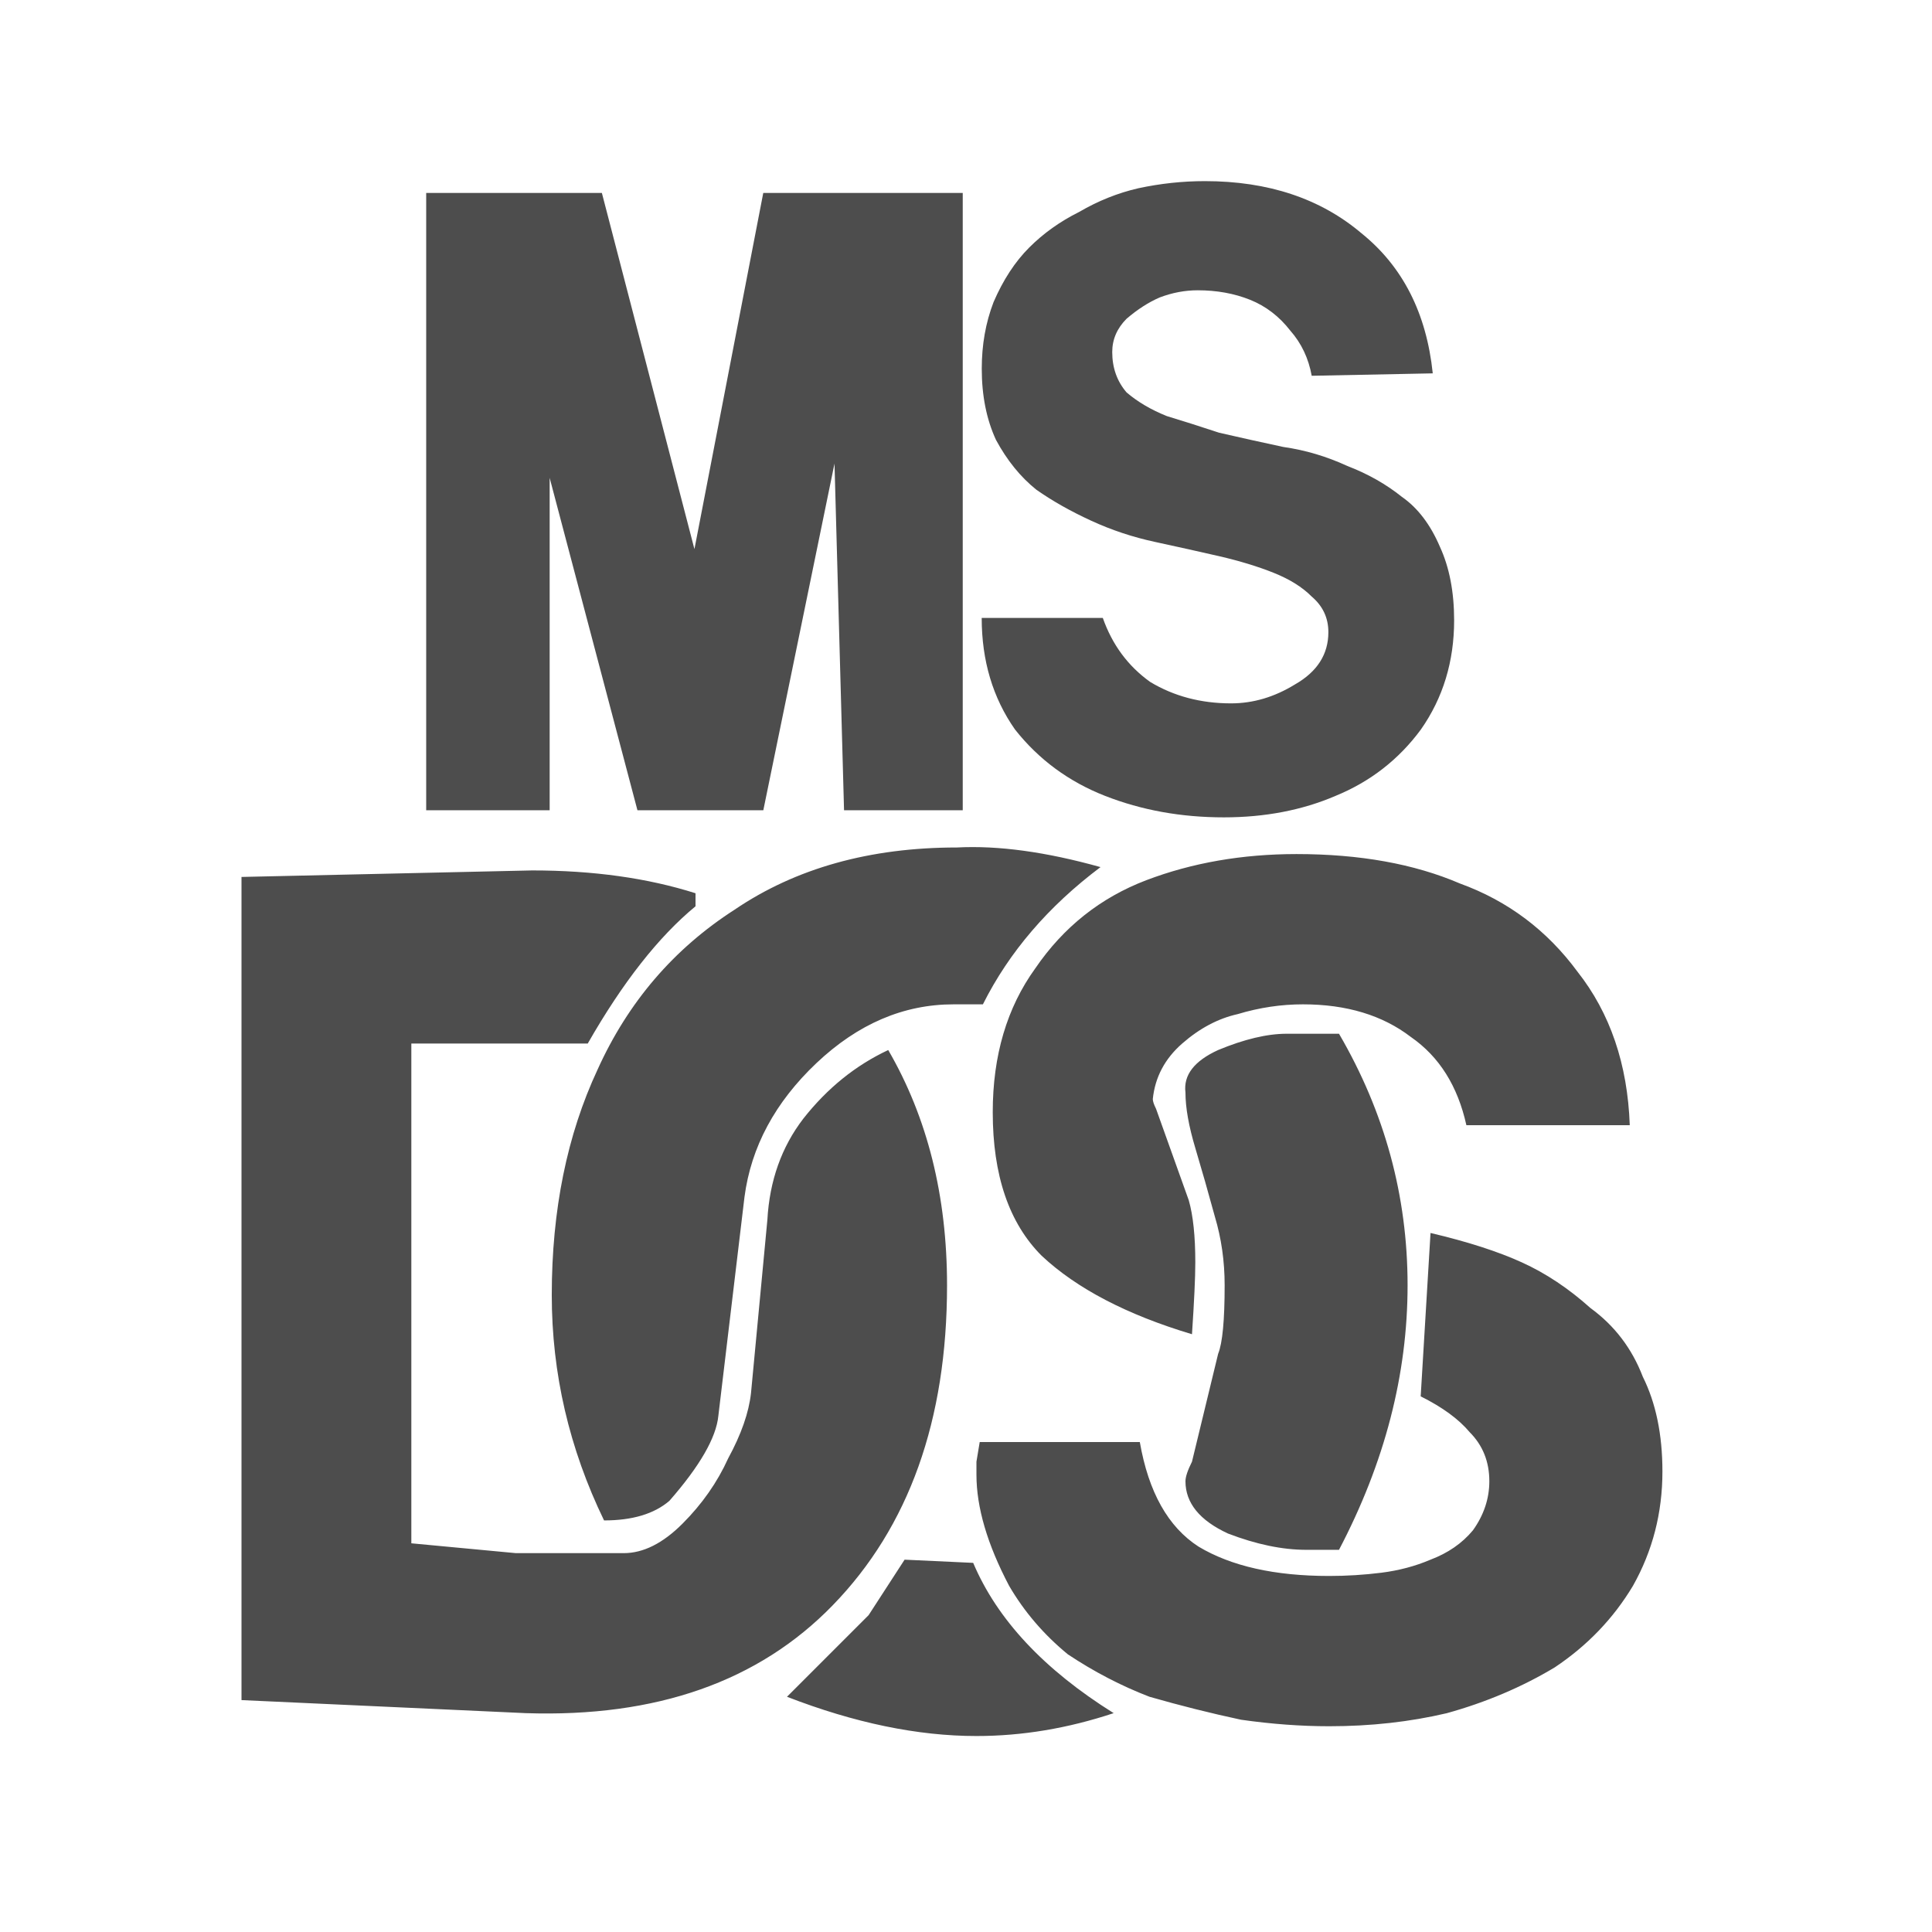
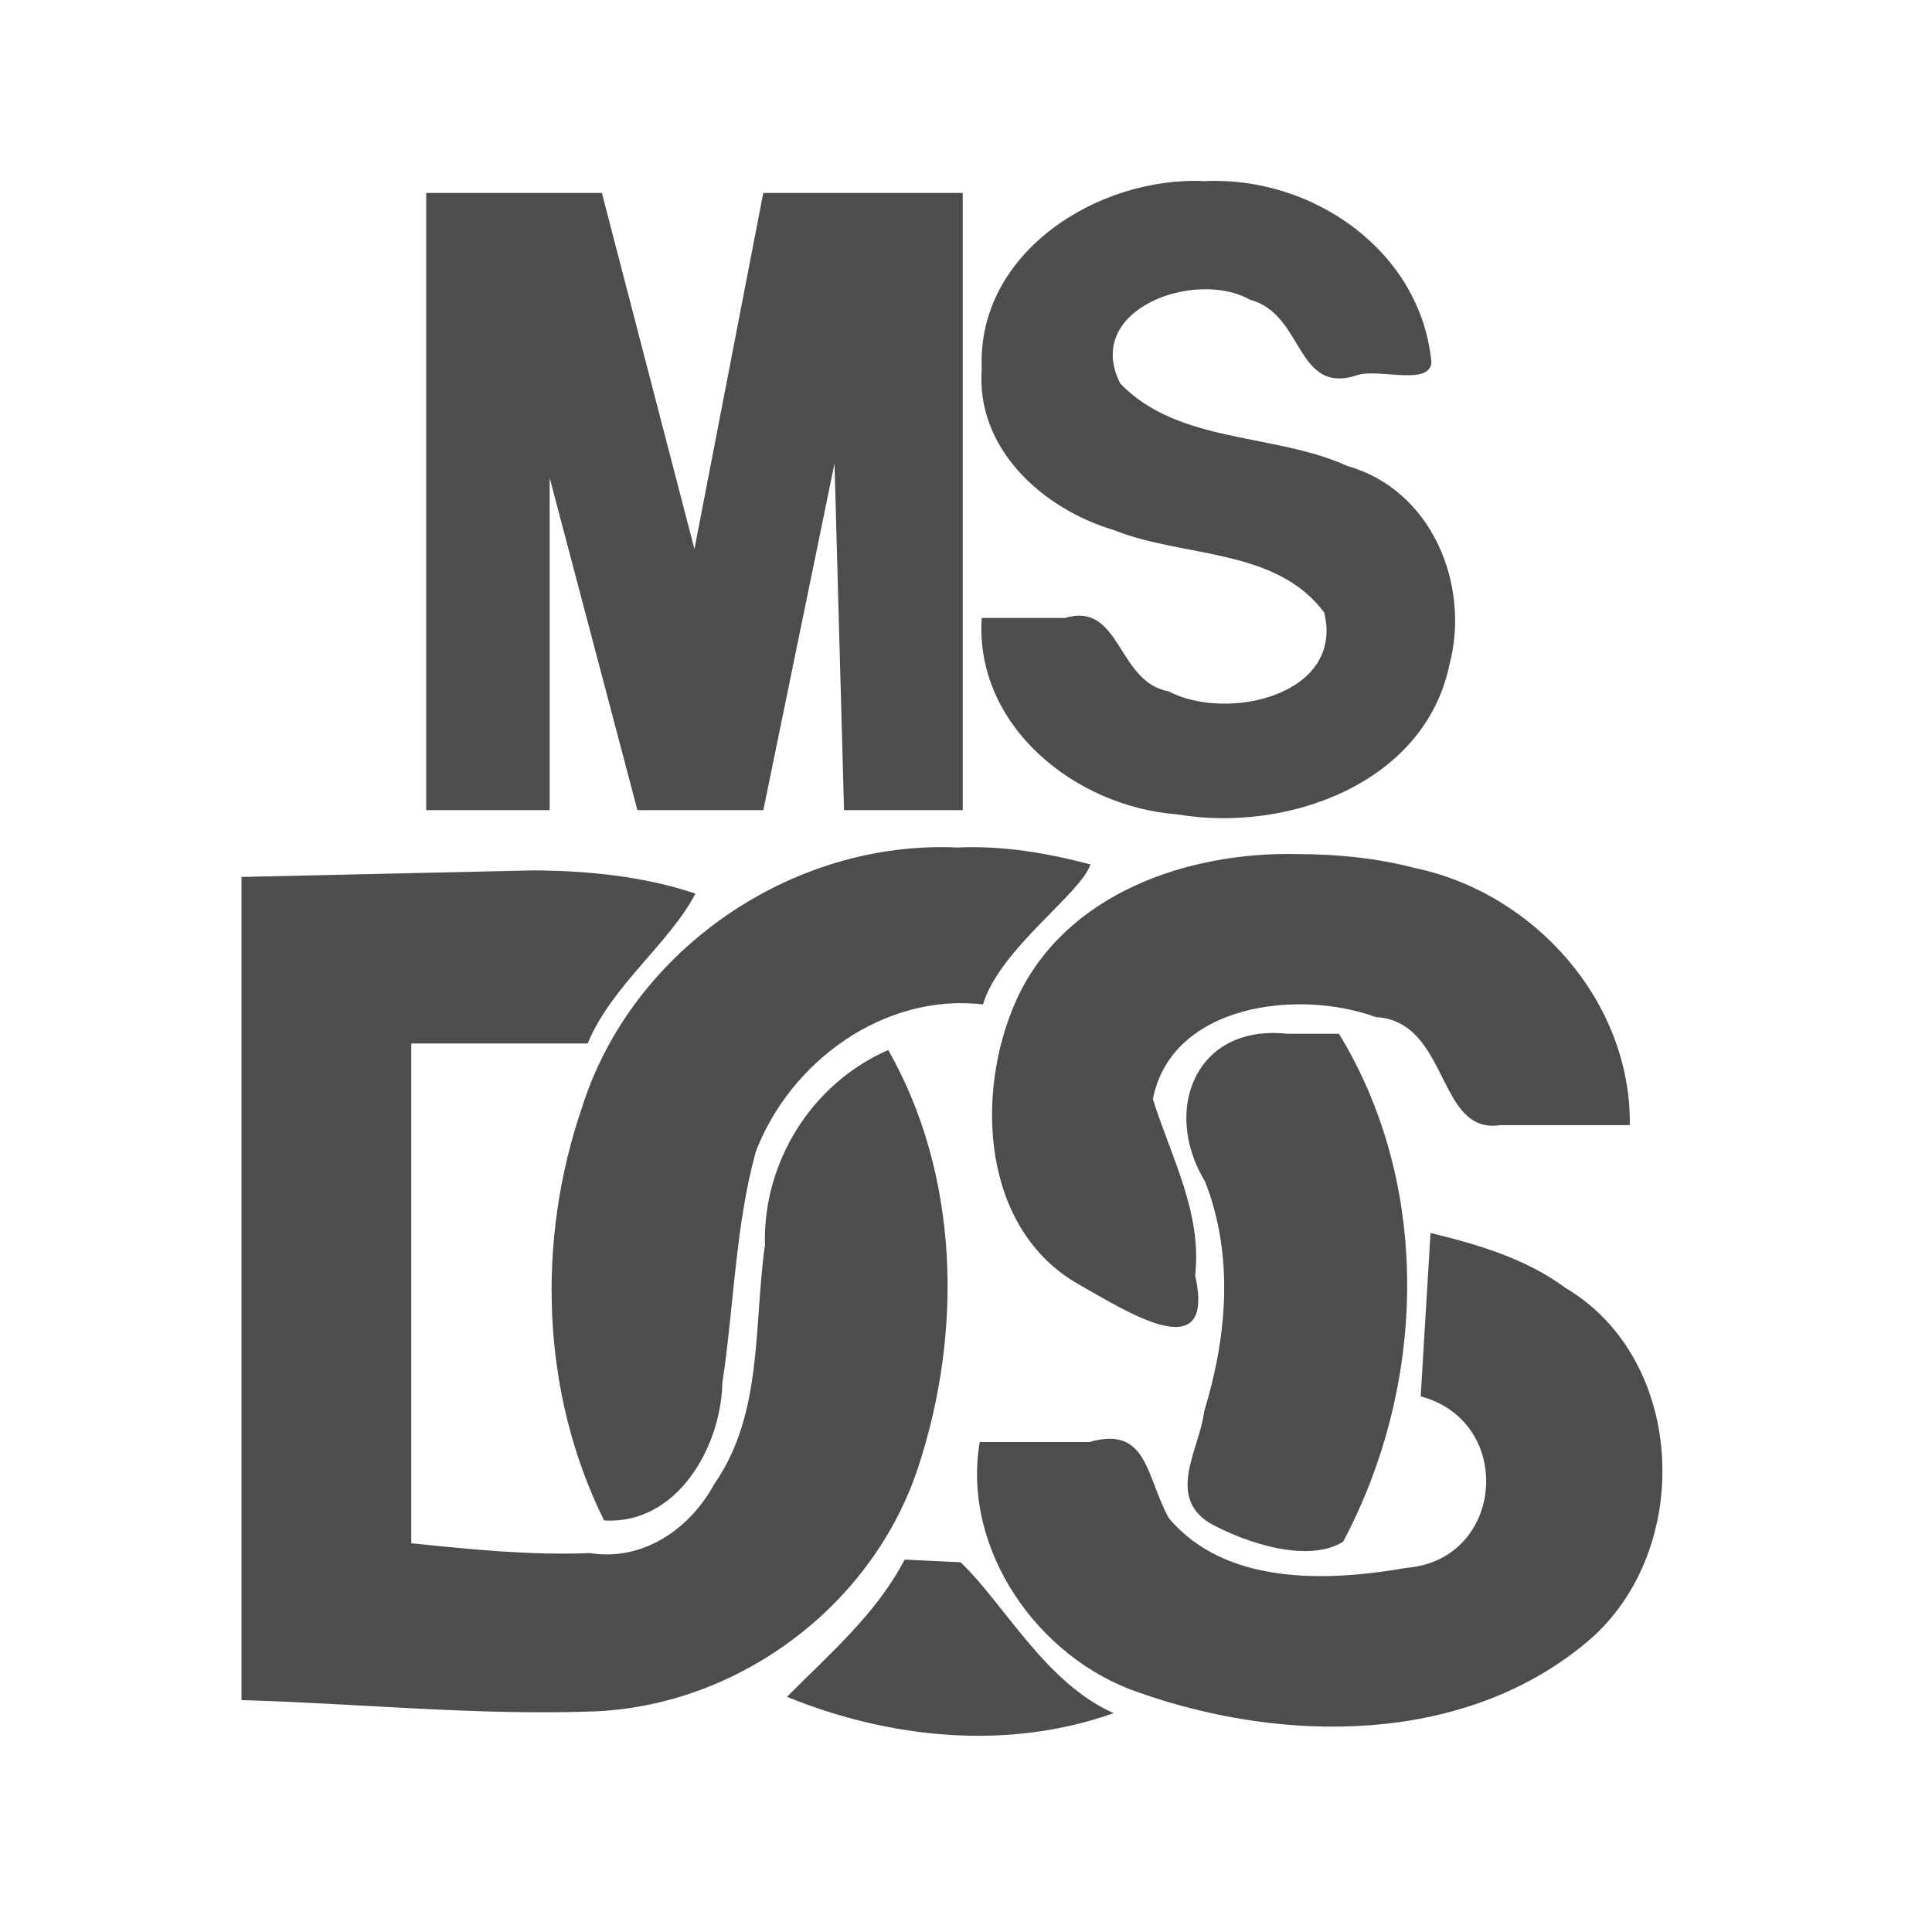
- <svg xmlns="http://www.w3.org/2000/svg" width="32px" height="32px" viewBox="0 0 32 32" version="1.1">
-   <defs />
+ <svg xmlns="http://www.w3.org/2000/svg" width="32px" height="32px" viewBox="0 0 32 32" version="1.1" id="svg10">
+   <defs id="defs6" />
  <g id="ms-dos" stroke="none" stroke-width="1" fill="none" fill-rule="evenodd">
-     <path d="M19.957,3 C19.59,3 19.222,3.039 18.855,3.118 C18.515,3.196 18.188,3.327 17.873,3.511 C17.558,3.668 17.283,3.864 17.047,4.1 C16.811,4.336 16.614,4.638 16.456,5.005 C16.325,5.346 16.261,5.713 16.261,6.106 C16.261,6.552 16.339,6.944 16.496,7.285 C16.68,7.626 16.903,7.901 17.165,8.111 C17.427,8.295 17.729,8.466 18.07,8.623 C18.41,8.78 18.764,8.897 19.131,8.976 C19.498,9.055 19.851,9.134 20.192,9.212 C20.533,9.291 20.835,9.383 21.097,9.488 C21.359,9.593 21.569,9.723 21.726,9.881 C21.91,10.038 22.002,10.234 22.002,10.47 C22.002,10.837 21.818,11.125 21.451,11.335 C21.11,11.545 20.757,11.65 20.39,11.65 C19.892,11.65 19.445,11.532 19.052,11.296 C18.685,11.034 18.423,10.681 18.266,10.235 L16.26,10.235 C16.26,10.943 16.444,11.558 16.811,12.082 C17.204,12.58 17.702,12.947 18.305,13.183 C18.908,13.419 19.563,13.538 20.271,13.538 C20.952,13.538 21.569,13.419 22.119,13.183 C22.696,12.947 23.168,12.58 23.535,12.082 C23.902,11.558 24.085,10.955 24.085,10.274 C24.085,9.802 24.006,9.396 23.849,9.055 C23.692,8.688 23.482,8.412 23.219,8.229 C22.957,8.019 22.657,7.849 22.316,7.718 C21.975,7.561 21.622,7.455 21.255,7.403 C20.888,7.324 20.533,7.246 20.192,7.167 C19.877,7.063 19.589,6.971 19.327,6.892 C19.065,6.787 18.842,6.656 18.659,6.499 C18.502,6.316 18.422,6.093 18.422,5.831 C18.422,5.621 18.502,5.438 18.659,5.28 C18.842,5.123 19.026,5.005 19.21,4.926 C19.419,4.847 19.628,4.808 19.838,4.808 C20.152,4.808 20.442,4.86 20.704,4.965 C20.966,5.07 21.189,5.241 21.372,5.477 C21.556,5.686 21.674,5.936 21.726,6.224 L23.731,6.184 C23.627,5.188 23.234,4.415 22.552,3.865 C21.871,3.288 21.005,3 19.957,3 Z M7.059,3.196 L7.059,13.42 L9.104,13.42 L9.104,7.915 L10.558,13.42 L12.643,13.42 L13.822,7.678 L13.98,13.42 L15.946,13.42 L15.946,3.196 L12.642,3.196 L11.502,9.095 L9.969,3.196 L7.059,3.196 Z M15.849,14.037 C14.406,14.037 13.179,14.381 12.169,15.066 C11.159,15.715 10.402,16.599 9.897,17.717 C9.392,18.799 9.139,20.044 9.139,21.45 C9.139,22.749 9.428,23.992 10.005,25.183 C10.474,25.183 10.834,25.075 11.087,24.859 C11.592,24.282 11.862,23.812 11.898,23.452 L12.331,19.826 C12.44,18.997 12.837,18.258 13.522,17.609 C14.208,16.96 14.965,16.635 15.794,16.635 L16.28,16.635 C16.713,15.77 17.363,15.012 18.228,14.362 C17.327,14.11 16.534,14.001 15.849,14.037 Z M21.475,14.146 C20.574,14.146 19.744,14.291 18.986,14.579 C18.229,14.868 17.615,15.354 17.147,16.04 C16.678,16.689 16.443,17.483 16.443,18.421 C16.443,19.467 16.713,20.259 17.254,20.8 C17.832,21.341 18.661,21.775 19.743,22.099 C19.779,21.558 19.798,21.162 19.798,20.91 C19.798,20.477 19.762,20.133 19.69,19.881 L19.148,18.366 C19.112,18.294 19.094,18.24 19.094,18.204 C19.131,17.843 19.292,17.537 19.581,17.284 C19.869,17.032 20.176,16.869 20.5,16.797 C20.861,16.688 21.221,16.635 21.582,16.635 C22.303,16.635 22.9,16.816 23.369,17.176 C23.838,17.501 24.144,17.987 24.288,18.637 L26.994,18.637 C26.958,17.627 26.669,16.78 26.128,16.094 C25.623,15.409 24.974,14.921 24.18,14.633 C23.423,14.308 22.521,14.146 21.475,14.146 Z M8.815,14.417 L4,14.525 L4,28.159 L8.706,28.375 C10.87,28.447 12.565,27.852 13.792,26.589 C15.054,25.291 15.686,23.524 15.686,21.288 C15.686,19.809 15.361,18.51 14.712,17.392 C14.171,17.645 13.702,18.024 13.305,18.529 C12.945,18.998 12.746,19.557 12.71,20.206 L12.439,23.073 C12.403,23.398 12.277,23.758 12.061,24.155 C11.881,24.552 11.629,24.912 11.304,25.237 C10.979,25.562 10.655,25.725 10.33,25.725 L8.545,25.725 L6.813,25.562 L6.813,17.284 L9.735,17.284 C10.312,16.274 10.907,15.516 11.52,15.011 L11.52,14.795 C10.726,14.543 9.825,14.417 8.815,14.417 Z M21.313,17.122 C20.988,17.122 20.609,17.212 20.176,17.392 C19.78,17.573 19.599,17.807 19.635,18.096 C19.635,18.348 19.69,18.654 19.798,19.015 C19.906,19.376 20.014,19.755 20.122,20.151 C20.23,20.512 20.284,20.891 20.284,21.288 C20.284,21.865 20.249,22.244 20.176,22.424 L19.743,24.21 C19.671,24.354 19.635,24.461 19.635,24.534 C19.635,24.894 19.87,25.183 20.339,25.4 C20.808,25.58 21.24,25.67 21.637,25.67 L22.178,25.67 C22.935,24.227 23.314,22.767 23.314,21.288 C23.314,19.809 22.935,18.42 22.178,17.122 L21.313,17.122 Z M23.694,20.422 L23.531,23.128 C23.892,23.308 24.162,23.506 24.343,23.722 C24.559,23.939 24.668,24.209 24.668,24.534 C24.668,24.822 24.577,25.094 24.397,25.346 C24.217,25.563 23.982,25.724 23.694,25.833 C23.441,25.941 23.171,26.012 22.882,26.049 C22.594,26.085 22.305,26.103 22.016,26.103 C21.114,26.103 20.393,25.941 19.852,25.617 C19.348,25.292 19.023,24.714 18.879,23.885 L16.227,23.885 L16.173,24.21 L16.173,24.426 C16.173,24.967 16.353,25.58 16.714,26.266 C16.966,26.698 17.291,27.076 17.687,27.401 C18.12,27.689 18.571,27.924 19.04,28.104 C19.545,28.249 20.05,28.376 20.555,28.484 C21.06,28.556 21.547,28.592 22.016,28.592 C22.702,28.592 23.35,28.52 23.963,28.376 C24.612,28.196 25.208,27.943 25.75,27.618 C26.291,27.257 26.723,26.807 27.047,26.266 C27.372,25.689 27.535,25.058 27.535,24.372 C27.535,23.759 27.426,23.236 27.21,22.803 C27.03,22.334 26.741,21.955 26.344,21.666 C25.983,21.342 25.605,21.09 25.209,20.91 C24.812,20.729 24.307,20.566 23.694,20.422 Z M14.983,25.833 L14.387,26.752 L13.035,28.104 C14.153,28.537 15.199,28.754 16.173,28.754 C16.93,28.754 17.688,28.627 18.446,28.375 C17.291,27.653 16.516,26.824 16.119,25.886 L14.983,25.833 Z" id="path115" fill="#4D4D4D" fill-rule="nonzero" />
+     <path d="m 19.957,3 c -1.761,-0.086 -3.78,1.177 -3.696,3.106 -0.102,1.327 1.012,2.327 2.197,2.677 1.143,0.457 2.677,0.287 3.475,1.363 0.337,1.37 -1.612,1.813 -2.576,1.305 -0.861,-0.154 -0.788,-1.493 -1.719,-1.216 -0.459,0 -0.919,0 -1.378,0 -0.116,1.801 1.561,3.129 3.237,3.253 1.808,0.309 4.1,-0.501 4.511,-2.481 C 24.358,9.678 23.71,8.11 22.316,7.718 21.111,7.169 19.524,7.354 18.556,6.354 17.929,5.12 19.804,4.451 20.704,4.965 c 0.905,0.236 0.748,1.6 1.79,1.244 0.366,-0.104 1.185,0.186 1.215,-0.209 C 23.531,4.151 21.738,2.918 19.957,3 Z M 7.059,3.196 c 0,3.408 0,6.816 0,10.223 0.682,0 1.363,0 2.045,0 0,-1.835 0,-3.67 0,-5.505 0.485,1.835 0.97,3.67 1.454,5.505 0.695,0 1.39,0 2.085,0 0.393,-1.914 0.786,-3.828 1.179,-5.742 0.053,1.914 0.105,3.828 0.158,5.742 0.655,0 1.311,0 1.966,0 0,-3.408 0,-6.816 0,-10.223 -1.101,0 -2.203,0 -3.304,0 -0.38,1.966 -0.76,3.932 -1.14,5.898 -0.511,-1.966 -1.022,-3.932 -1.533,-5.898 -0.97,0 -1.94,0 -2.91,0 z M 15.849,14.037 c -2.729,-0.123 -5.385,1.693 -6.209,4.306 -0.759,2.21 -0.679,4.733 0.365,6.84 1.205,0.076 1.938,-1.21 1.96,-2.285 0.194,-1.272 0.212,-2.58 0.553,-3.822 0.573,-1.498 2.127,-2.63 3.763,-2.44 0.278,-0.92 1.623,-1.833 1.78,-2.319 -0.72,-0.189 -1.465,-0.316 -2.212,-0.279 z m 5.627,0.109 c -1.808,-0.039 -3.835,0.654 -4.637,2.407 -0.697,1.539 -0.591,3.805 1.031,4.722 0.752,0.421 2.279,1.423 1.925,-0.15 0.118,-1.04 -0.401,-1.964 -0.7,-2.922 0.315,-1.58 2.419,-1.824 3.693,-1.357 1.223,0.071 1.003,1.952 2.059,1.79 0.716,0 1.432,0 2.148,0 0.023,-2.054 -1.591,-3.851 -3.566,-4.26 -0.636,-0.167 -1.296,-0.229 -1.952,-0.23 z M 8.815,14.417 C 7.21,14.453 5.605,14.489 4,14.525 c 0,4.545 0,9.089 0,13.634 1.958,0.056 3.916,0.26 5.874,0.186 2.396,-0.112 4.594,-1.772 5.338,-4.055 0.734,-2.234 0.68,-4.825 -0.5,-6.898 -1.266,0.551 -2.08,1.856 -2.042,3.231 -0.19,1.339 -0.028,2.798 -0.843,3.963 -0.409,0.751 -1.187,1.276 -2.056,1.138 -0.991,0.04 -1.975,-0.062 -2.959,-0.163 0,-2.759 0,-5.519 0,-8.278 0.974,0 1.948,0 2.922,0 0.393,-0.954 1.354,-1.657 1.785,-2.482 -0.859,-0.289 -1.795,-0.381 -2.705,-0.385 z m 12.498,2.705 c -1.506,-0.161 -2.074,1.265 -1.353,2.448 0.481,1.23 0.363,2.567 -0.014,3.804 -0.077,0.627 -0.629,1.398 0.085,1.85 0.607,0.337 1.641,0.672 2.216,0.311 1.372,-2.584 1.478,-5.878 -0.07,-8.413 -0.288,0 -0.577,0 -0.865,0 z m 2.381,3.3 c -0.054,0.902 -0.108,1.804 -0.163,2.706 1.563,0.417 1.394,2.704 -0.23,2.84 -1.312,0.229 -3.001,0.296 -3.941,-0.823 -0.38,-0.682 -0.347,-1.541 -1.319,-1.26 -0.605,0 -1.209,0 -1.814,0 -0.301,1.777 0.966,3.586 2.638,4.149 2.412,0.851 5.411,0.872 7.447,-0.86 1.738,-1.486 1.635,-4.646 -0.382,-5.842 -0.656,-0.486 -1.454,-0.721 -2.237,-0.91 z m -8.711,5.411 c -0.47,0.902 -1.243,1.559 -1.948,2.272 1.704,0.694 3.655,0.895 5.411,0.27 -1.129,-0.5 -1.793,-1.784 -2.535,-2.499 -0.309,-0.015 -0.618,-0.029 -0.927,-0.044 z" id="path115" fill="#4d4d4d" fill-rule="nonzero" />
  </g>
</svg>
